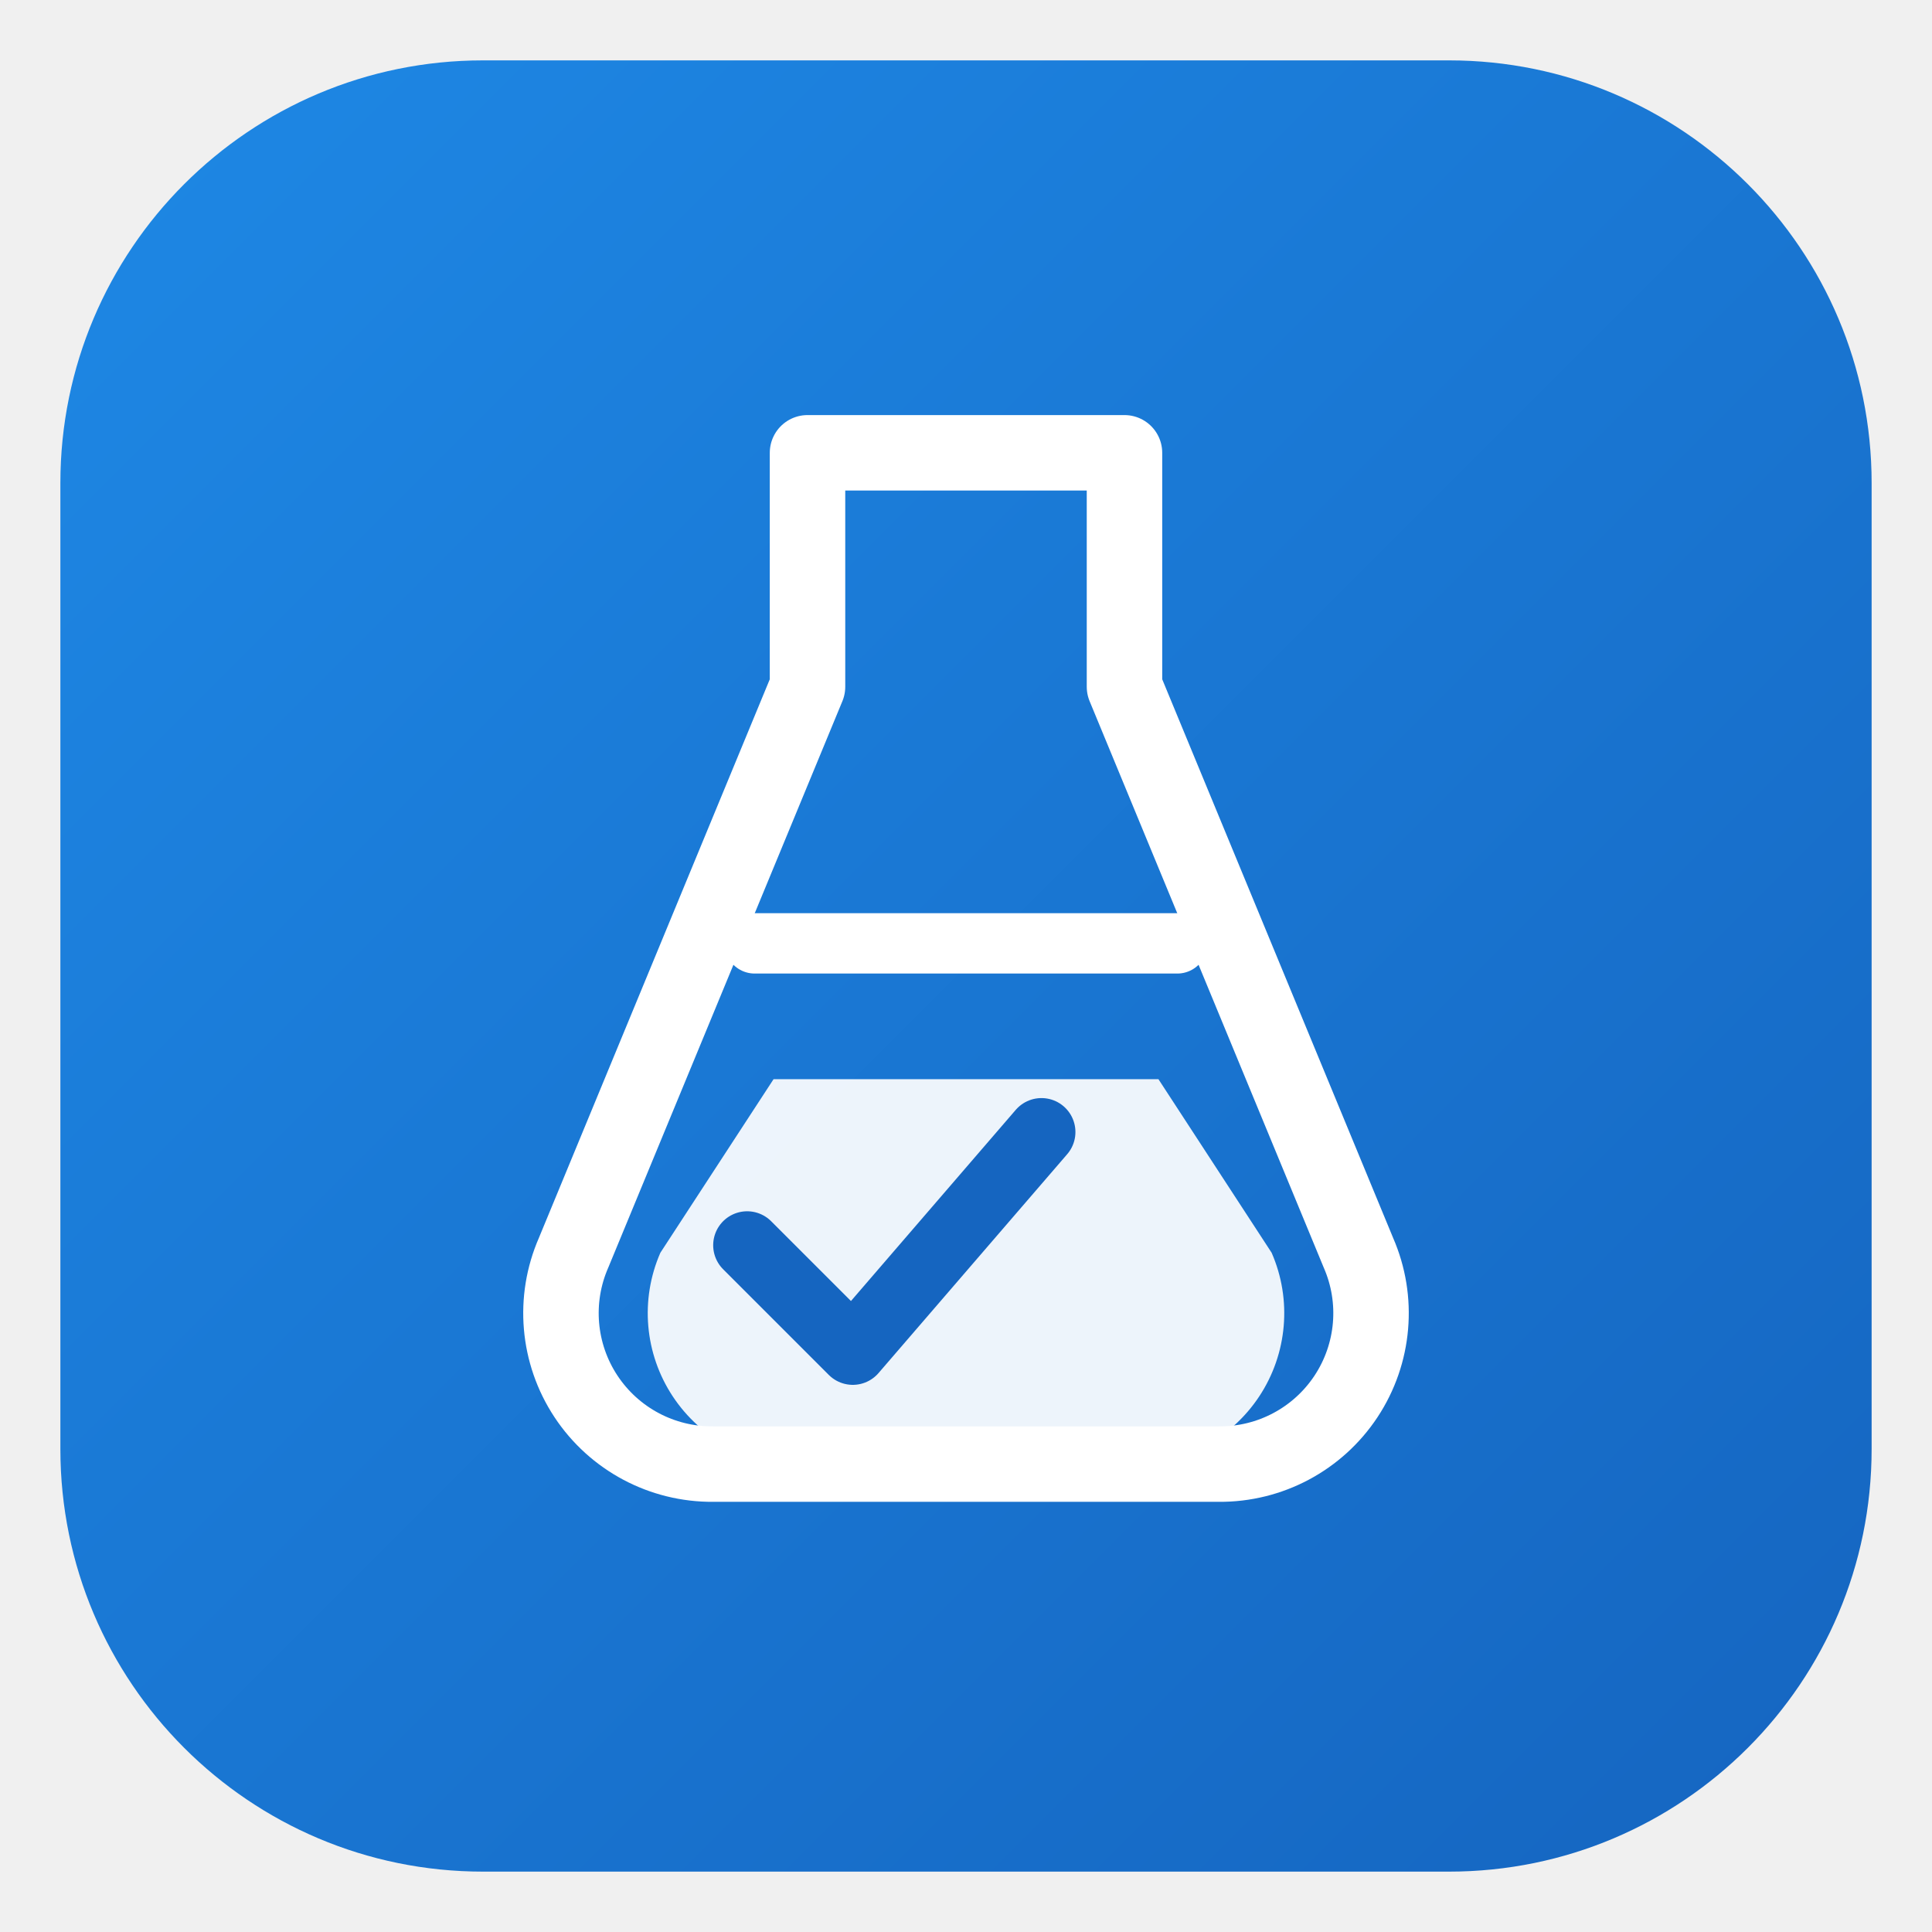
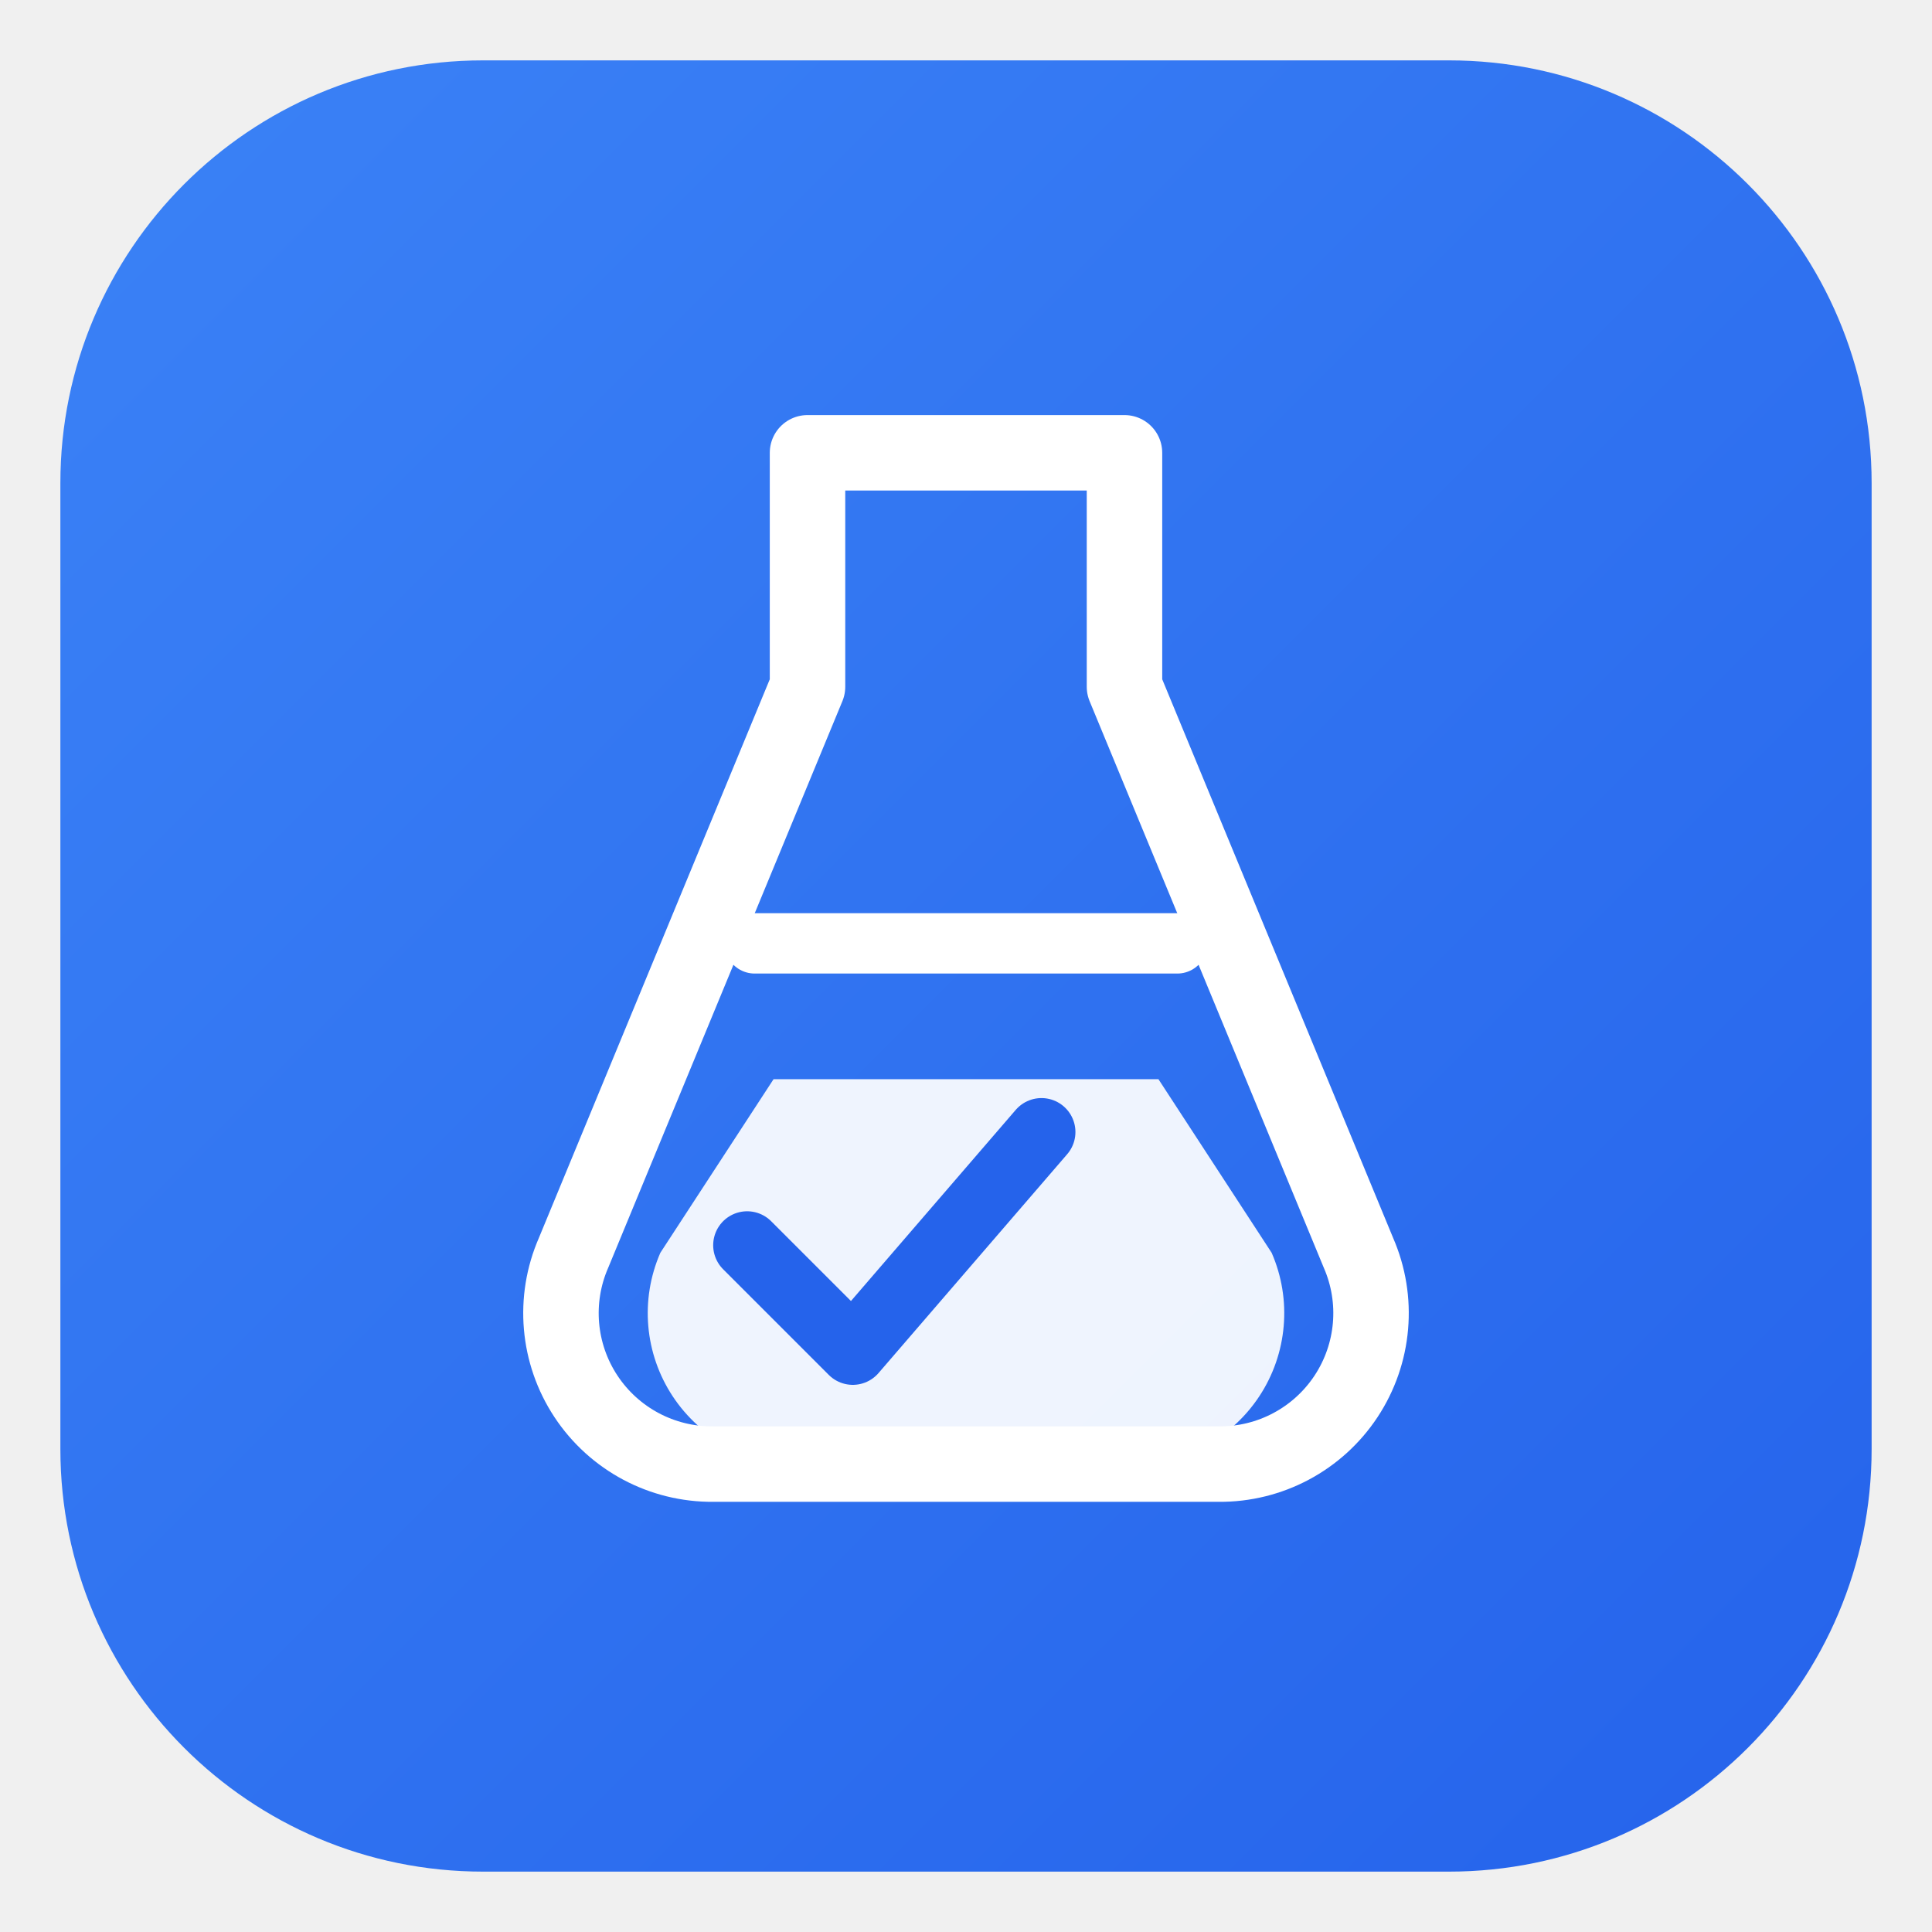
<svg xmlns="http://www.w3.org/2000/svg" viewBox="0 0 512 512" width="512" height="512">
  <defs>
    <linearGradient id="g" x1="0" y1="0" x2="1" y2="1">
-       <stop offset="0" stop-color="#1e88e5" />
-       <stop offset="1" stop-color="#1565c0" />
+       <stop offset="0" stop-color="#3b82f6" />
+       <stop offset="1" stop-color="#2563eb" />
    </linearGradient>
  </defs>
  <rect x="16" y="16" width="480" height="480" rx="112" ry="112" fill="url(#g)" />
  <path d="M214 120 h84 v62 l62 150 a40 40 0 0 1 -37 56 H189 a40 40 0 0 1 -37 -56 l62 -150 z" fill="none" stroke="#ffffff" stroke-width="20" stroke-linejoin="round" />
  <line x1="200" y1="250" x2="312" y2="250" stroke="#ffffff" stroke-width="16" stroke-linecap="round" />
  <path d="M205 286 h102 l30 46 a40 40 0 0 1 -37 56 H212 a40 40 0 0 1 -37 -56 z" fill="#ffffff" opacity="0.92" />
-   <path d="M198 330 l28 28 50 -58" fill="none" stroke="#1565c0" stroke-width="18" stroke-linecap="round" stroke-linejoin="round" />
+   <path d="M198 330 l28 28 50 -58" fill="none" stroke="#2563eb" stroke-width="18" stroke-linecap="round" stroke-linejoin="round" />
</svg>
